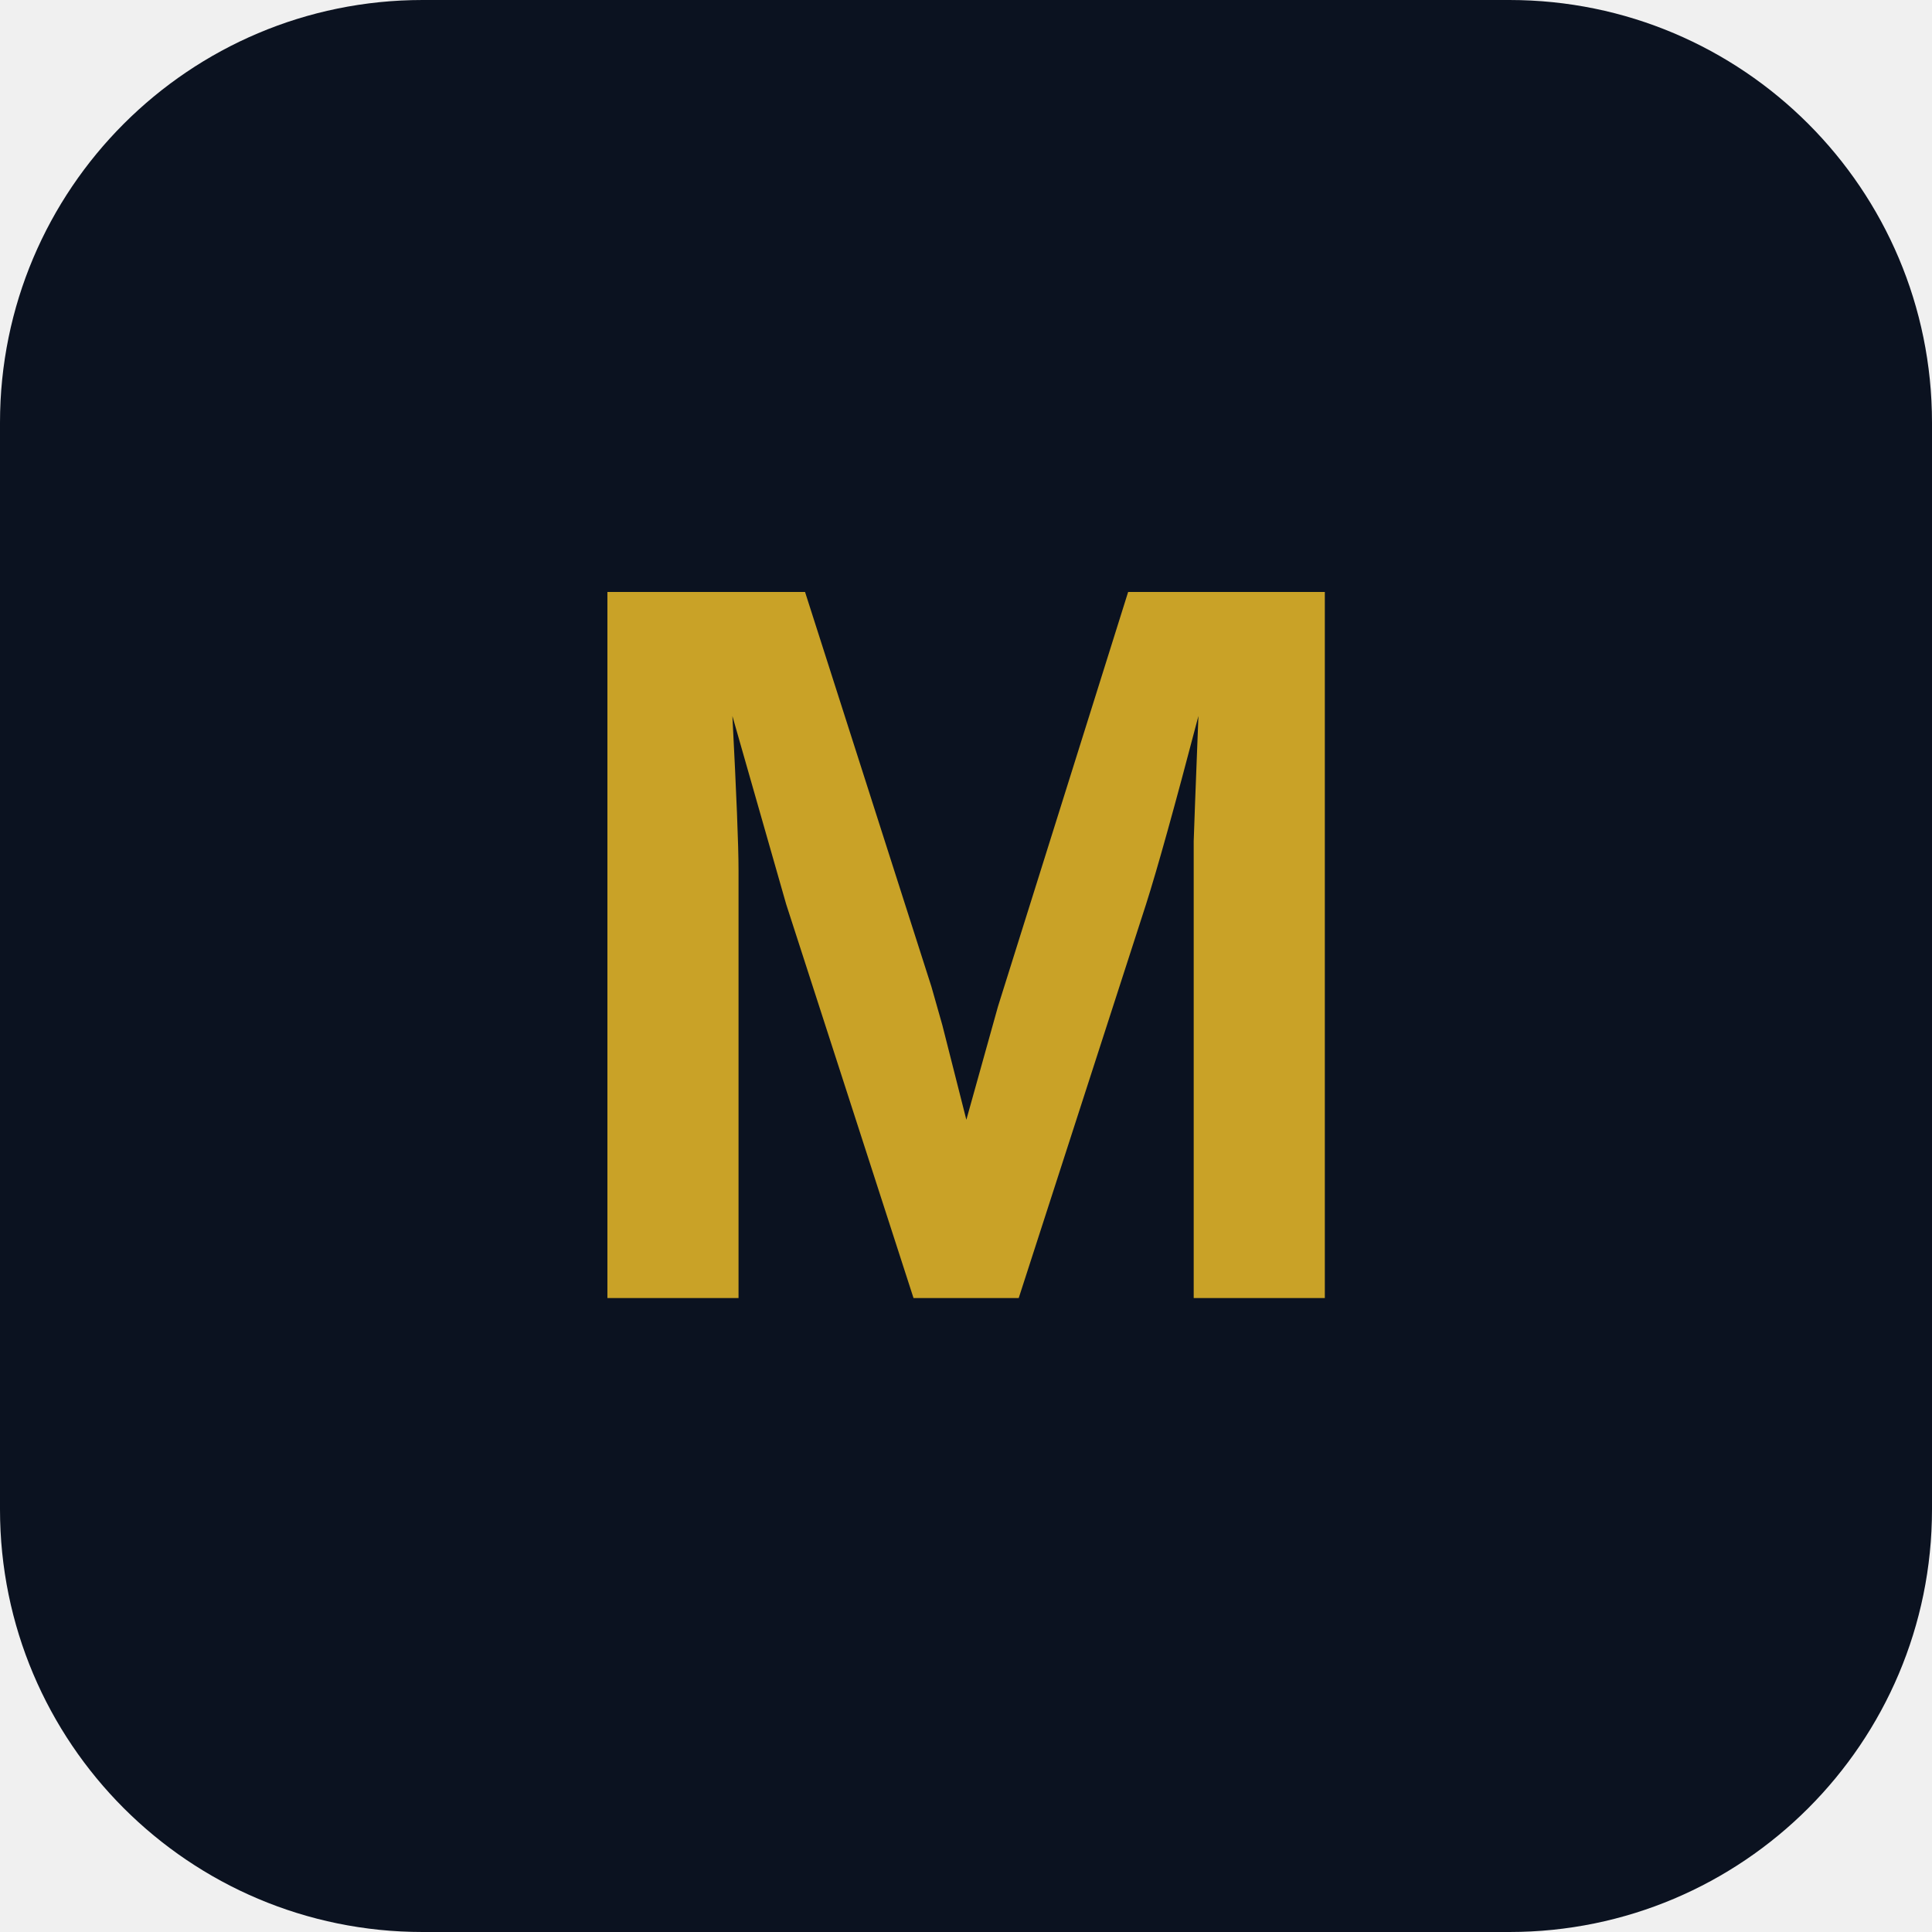
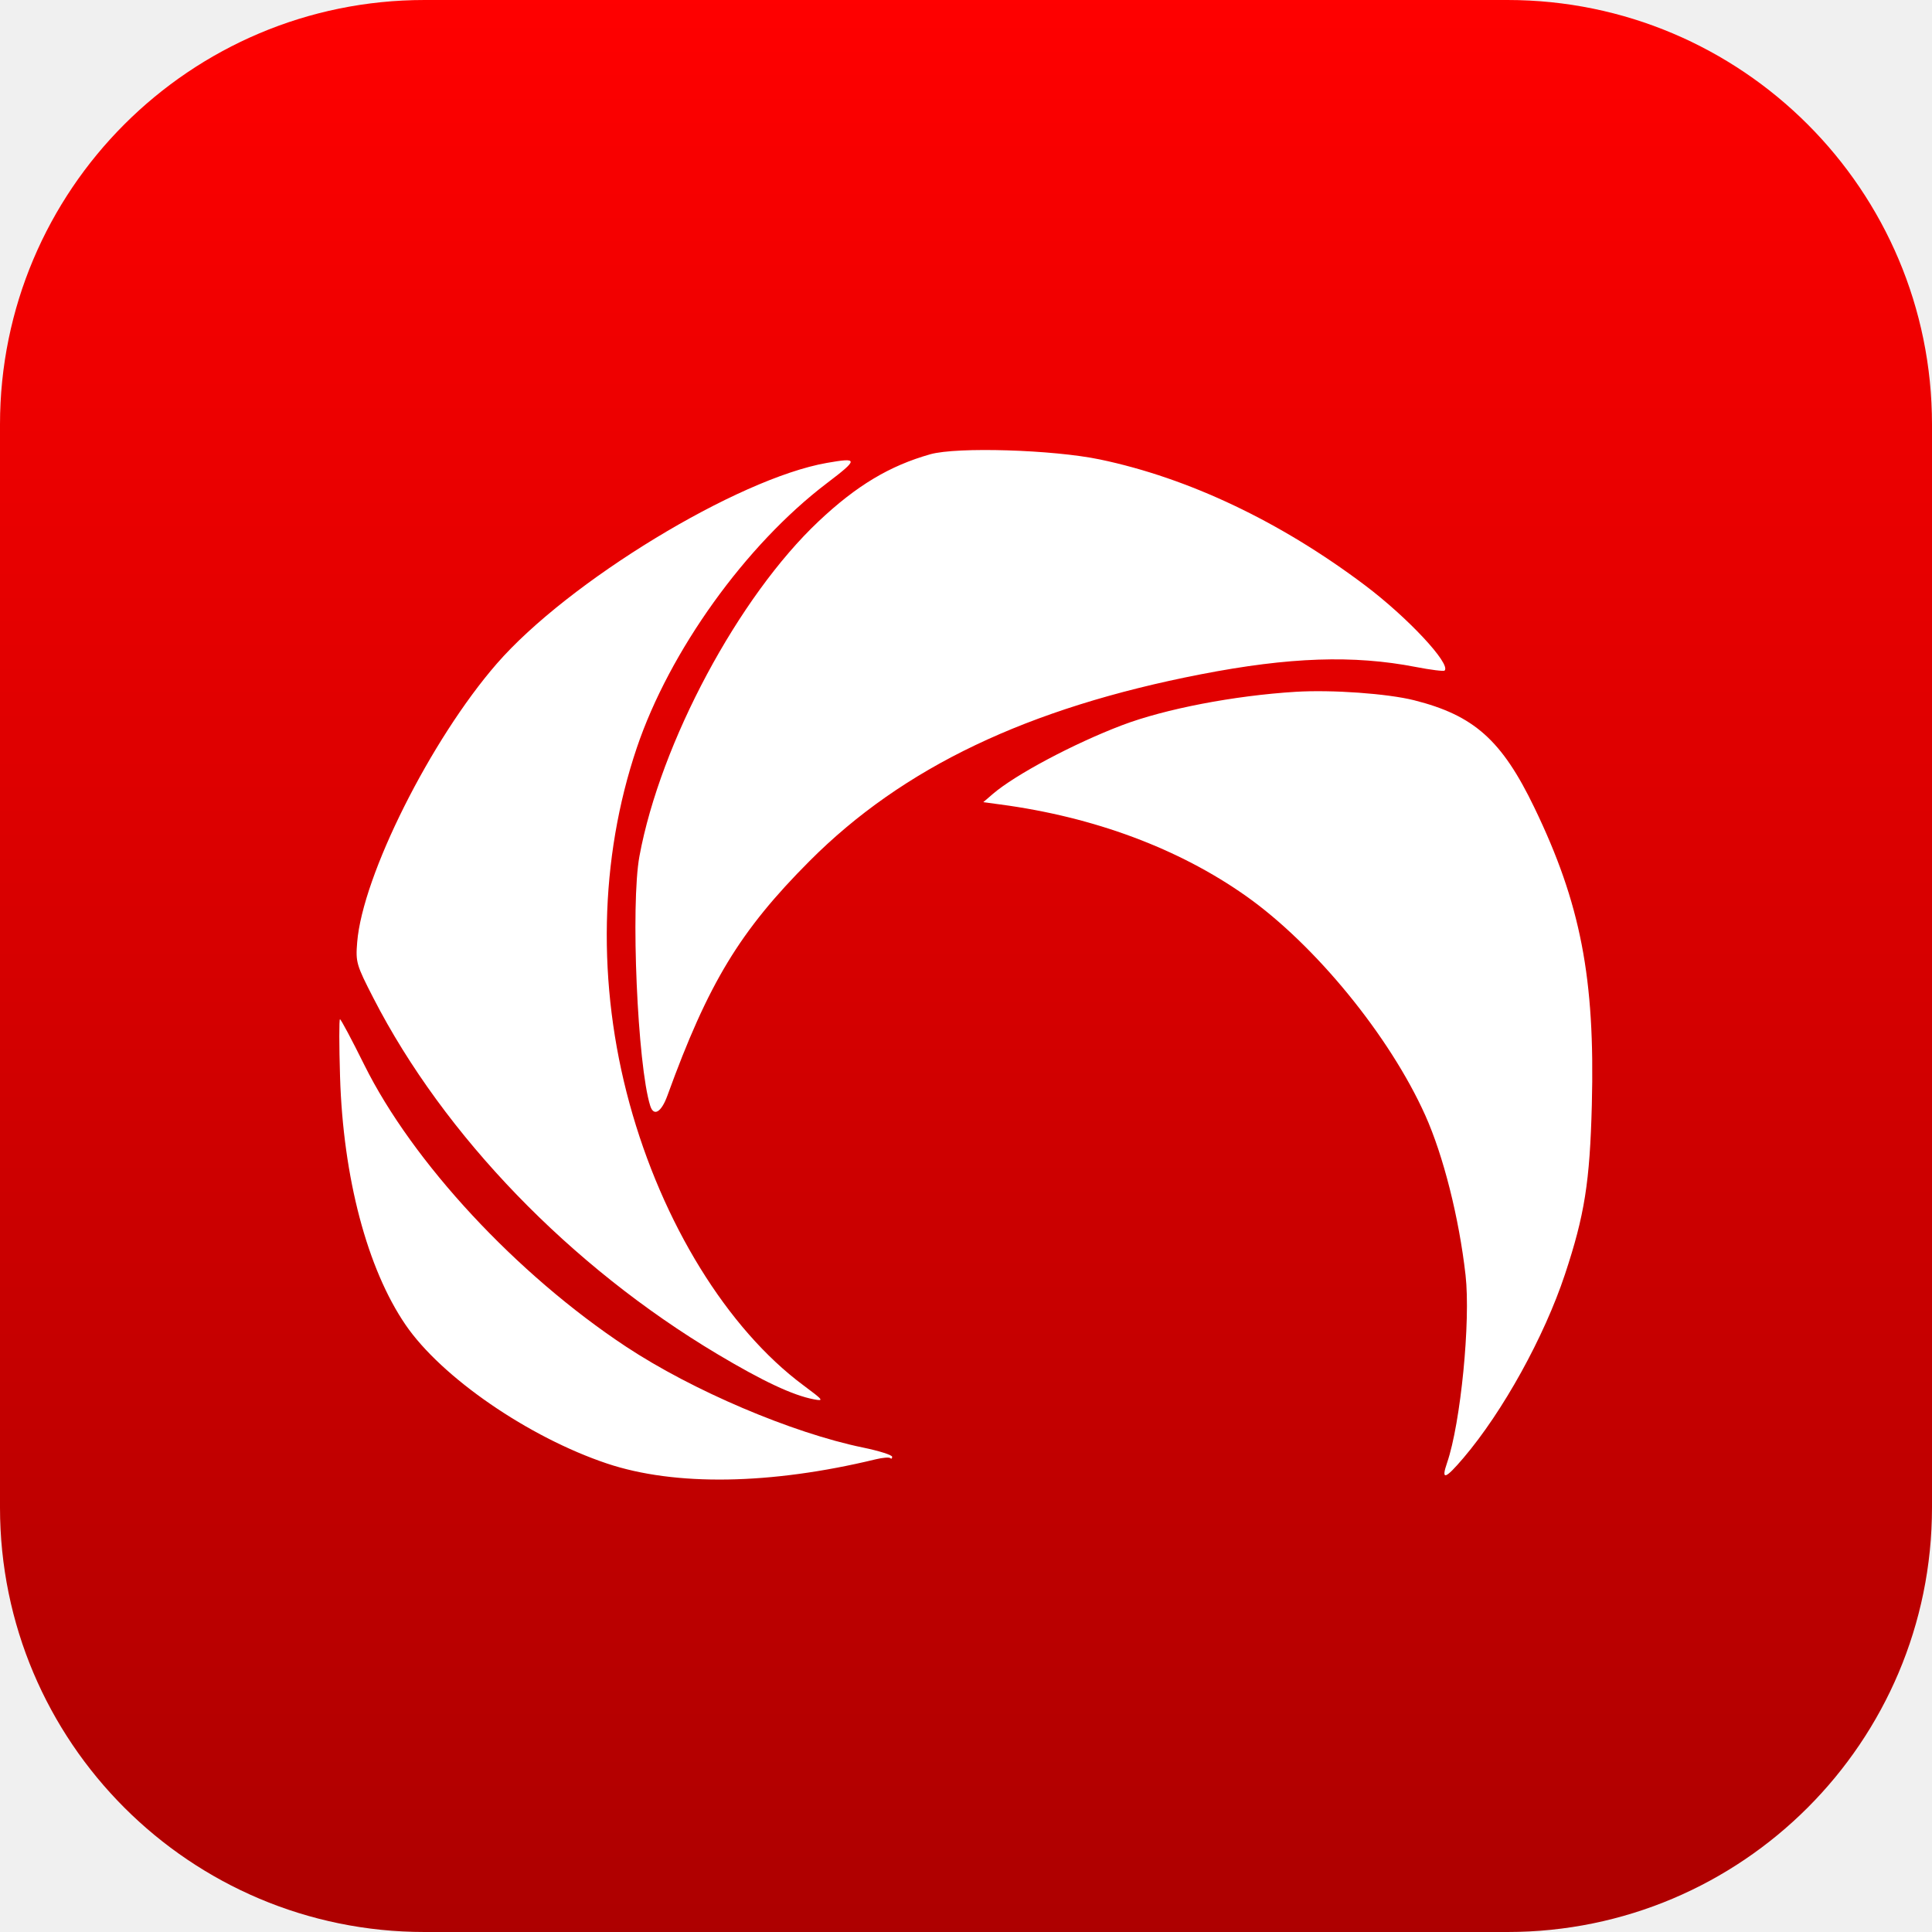
- <svg xmlns="http://www.w3.org/2000/svg" viewBox="0 0 64 64">
-   <rect width="64" height="64" rx="14" fill="#0b1220" />
-   <text x="32" y="43" font-family="Arial, sans-serif" font-weight="900" font-size="34" fill="#c9a227" text-anchor="middle">M</text>
+ <svg xmlns="http://www.w3.org/2000/svg" viewBox="0 0 405 405">
+   <defs>
+     <linearGradient id="g" x1="0" y1="0" x2="0" y2="1">
+       <stop offset="0" stop-color="#FF0000" />
+       <stop offset="1" stop-color="#AD0000" />
+     </linearGradient>
+   </defs>
+   <rect width="405" height="405" rx="89" fill="url(#g)" />
+   <path transform="translate(56.7 56.7) scale(0.72)" fill="#FFFFFF" fill-rule="evenodd" d="M 192.109 53.508 C 180.238 56.862, 170.632 62.626, 159.621 73 C 136.296 94.976, 113.534 137.496, 107.428 170.500 C 104.821 184.591, 106.847 231.491, 110.570 243.220 C 111.584 246.416, 113.799 245.097, 115.558 240.250 C 127.456 207.464, 136.647 192.298, 156.962 171.928 C 184.126 144.689, 220.423 127.370, 270.885 117.569 C 296.691 112.557, 315.307 111.922, 333.430 115.435 C 337.792 116.281, 341.580 116.753, 341.849 116.485 C 343.759 114.574, 331.064 100.987, 318.614 91.618 C 293.999 73.093, 267.284 60.416, 241.500 55.024 C 227.874 52.174, 199.869 51.314, 192.109 53.508 M 162 56.023 C 135.986 60.575, 86.664 90.578, 65.872 114.500 C 46.647 136.620, 26.806 176.220, 25.243 195.593 C 24.774 201.402, 24.995 202.162, 29.975 211.856 C 50.547 251.906, 87.315 289.956, 130.122 315.497 C 143.392 323.414, 152.083 327.491, 158.178 328.657 C 161.251 329.245, 161.023 328.938, 155.126 324.557 C 133.059 308.163, 114.085 277.412, 104.542 242.577 C 95.023 207.829, 95.767 171.240, 106.646 139 C 116.153 110.828, 138.351 79.909, 161.948 61.969 C 171.232 54.911, 171.236 54.407, 162 56.023 M 298.500 122.668 C 280.587 123.769, 260.443 127.643, 247.944 132.392 C 233.869 137.740, 216.818 146.812, 210.296 152.421 L 207.524 154.806 212.512 155.472 C 239.800 159.117, 264.428 168.292, 284 182.107 C 304.116 196.305, 325.837 222.869, 336.205 245.949 C 341.487 257.708, 346.043 275.769, 347.941 292.470 C 349.461 305.844, 346.529 335.630, 342.560 347.151 C 340.766 352.357, 342 351.993, 347.313 345.750 C 358.817 332.231, 370.847 310.475, 376.889 292.261 C 382.605 275.033, 384.133 265.389, 384.712 242.887 C 385.662 206.017, 381.463 184.318, 367.973 156.371 C 358.502 136.749, 350.424 129.535, 333 125.136 C 325.263 123.183, 309.032 122.022, 298.500 122.668 M 20.255 234.750 C 21.151 264.098, 28.174 290.672, 39.349 307 C 49.792 322.259, 75.160 339.715, 98 347.360 C 117.776 353.979, 145.603 353.541, 176.200 346.129 C 178.235 345.637, 180.147 345.481, 180.450 345.783 C 180.752 346.086, 181 345.910, 181 345.392 C 181 344.874, 177.182 343.665, 172.516 342.704 C 151.820 338.444, 122.827 326.096, 103.500 313.311 C 71.615 292.218, 41.371 259.650, 27.293 231.250 C 23.681 223.963, 20.505 218, 20.235 218 C 19.965 218, 19.974 225.537, 20.255 234.750" />
</svg>
